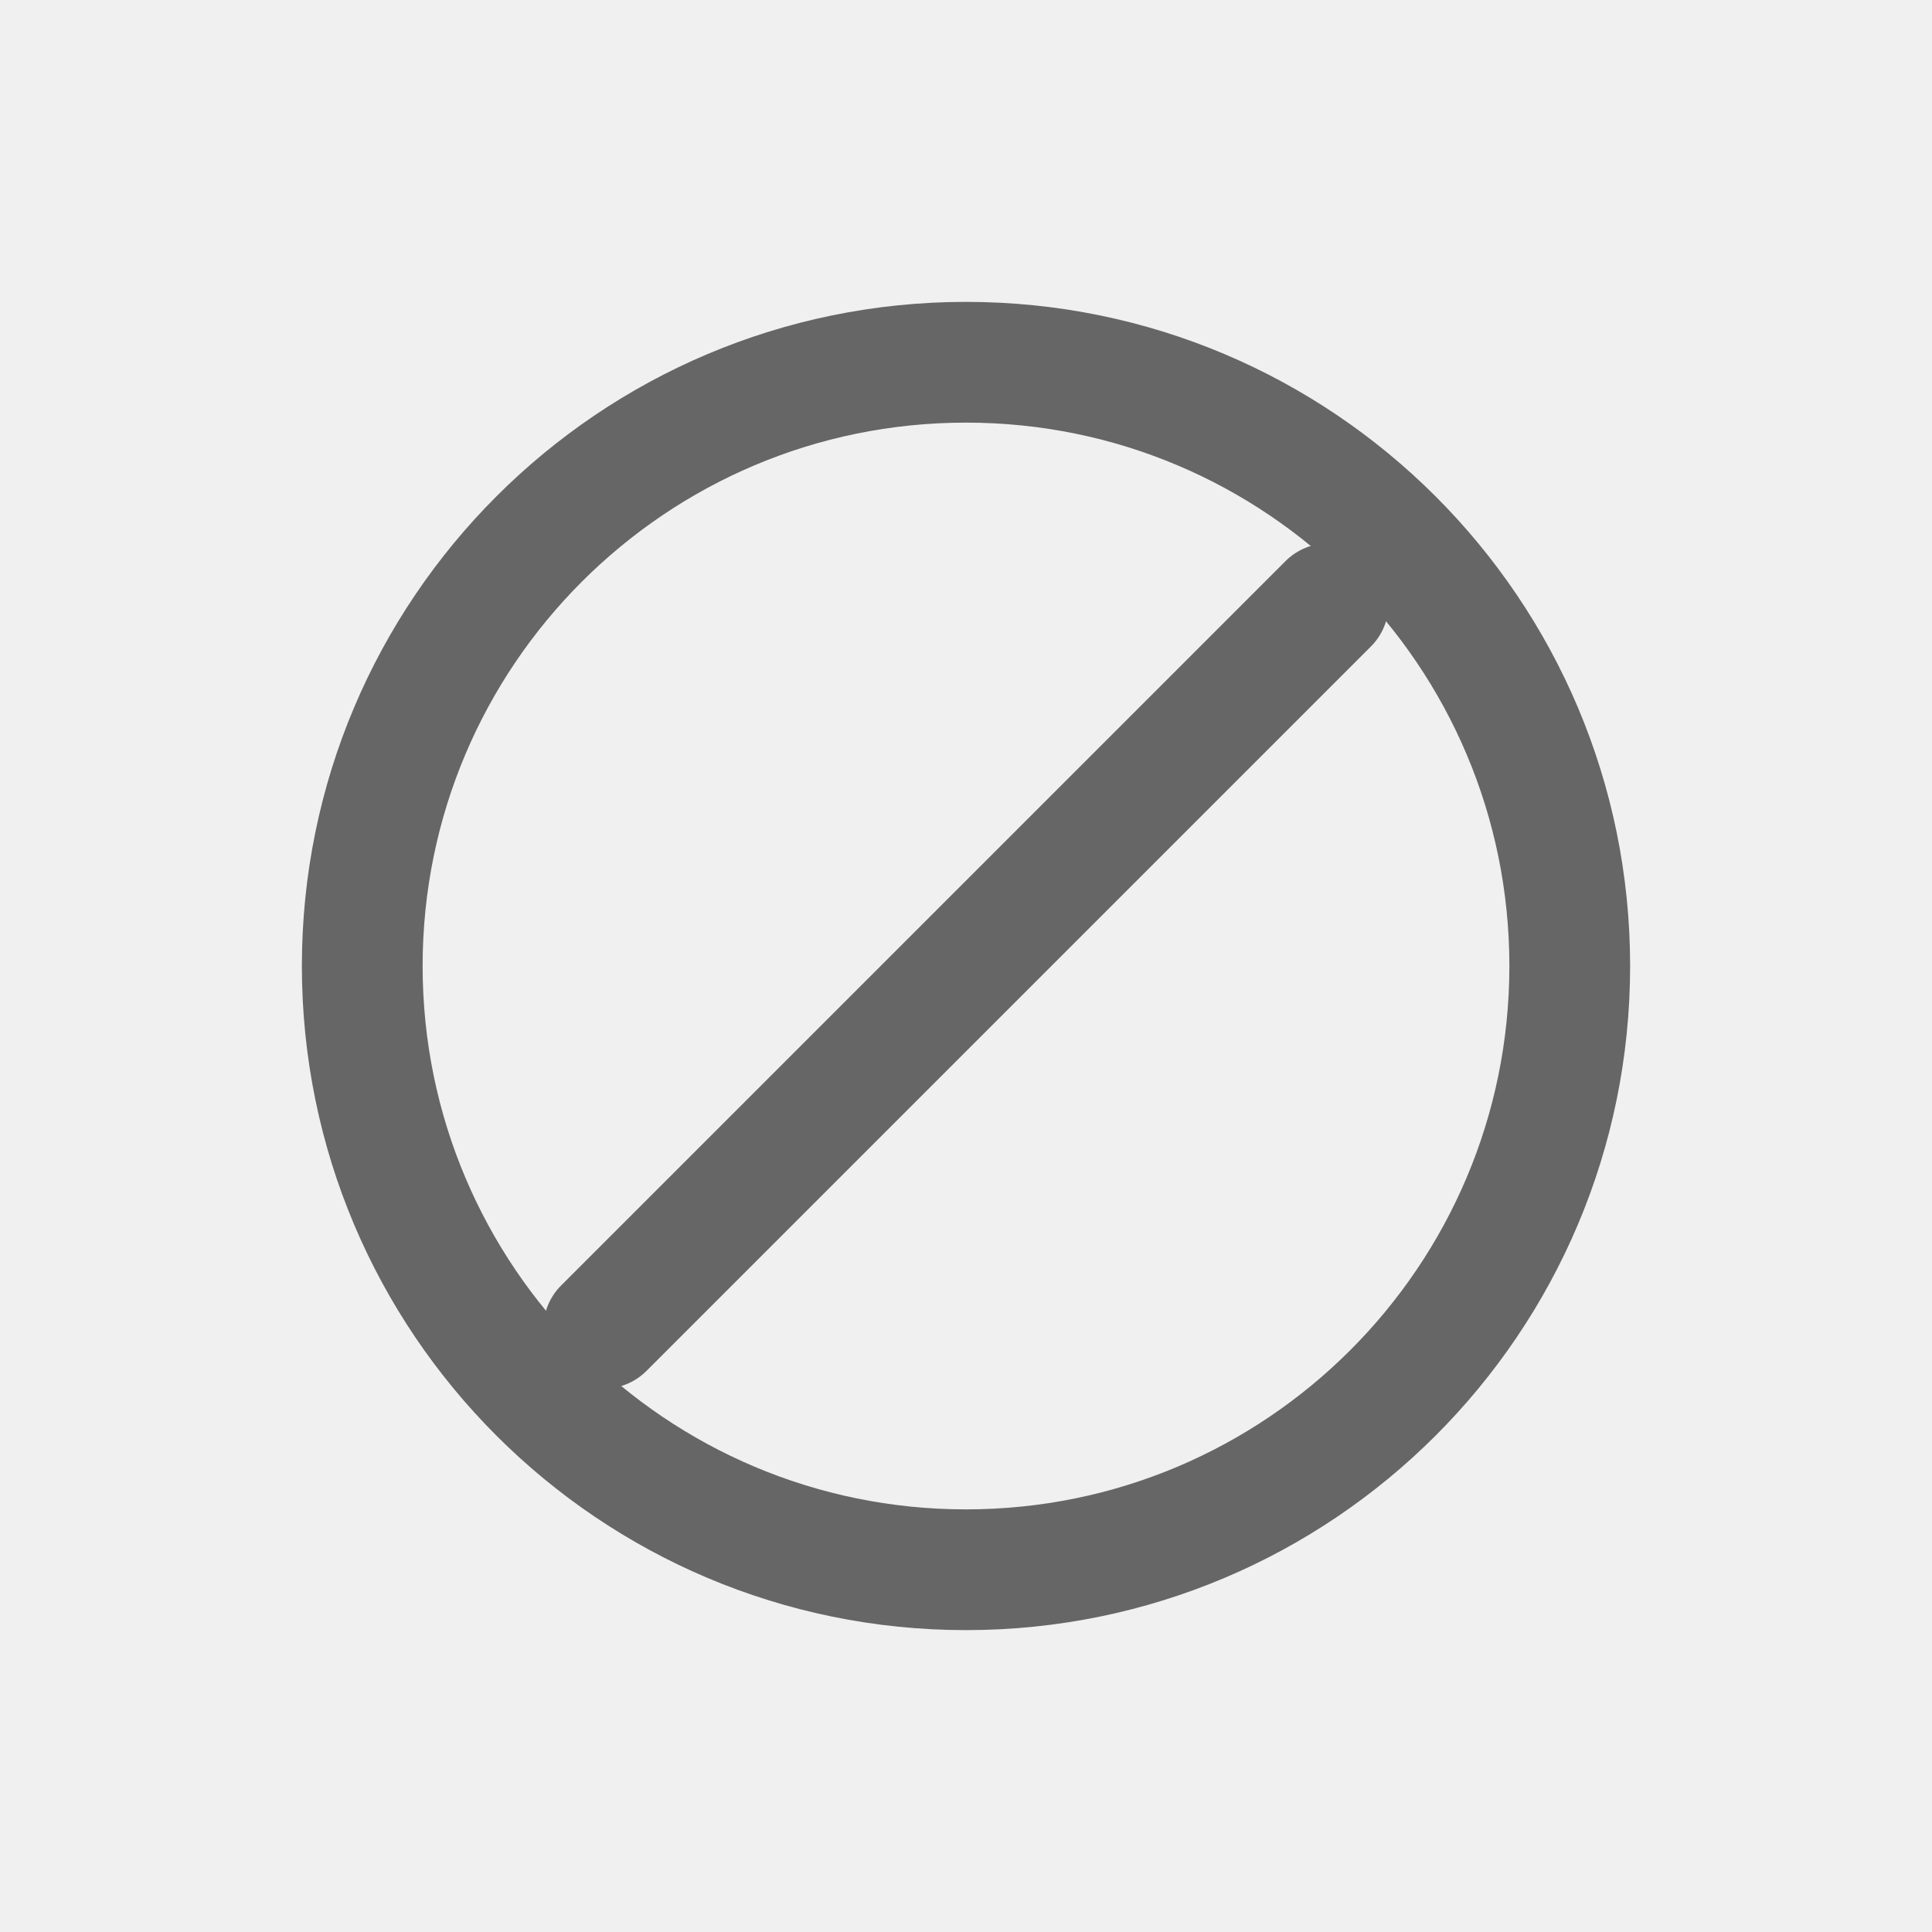
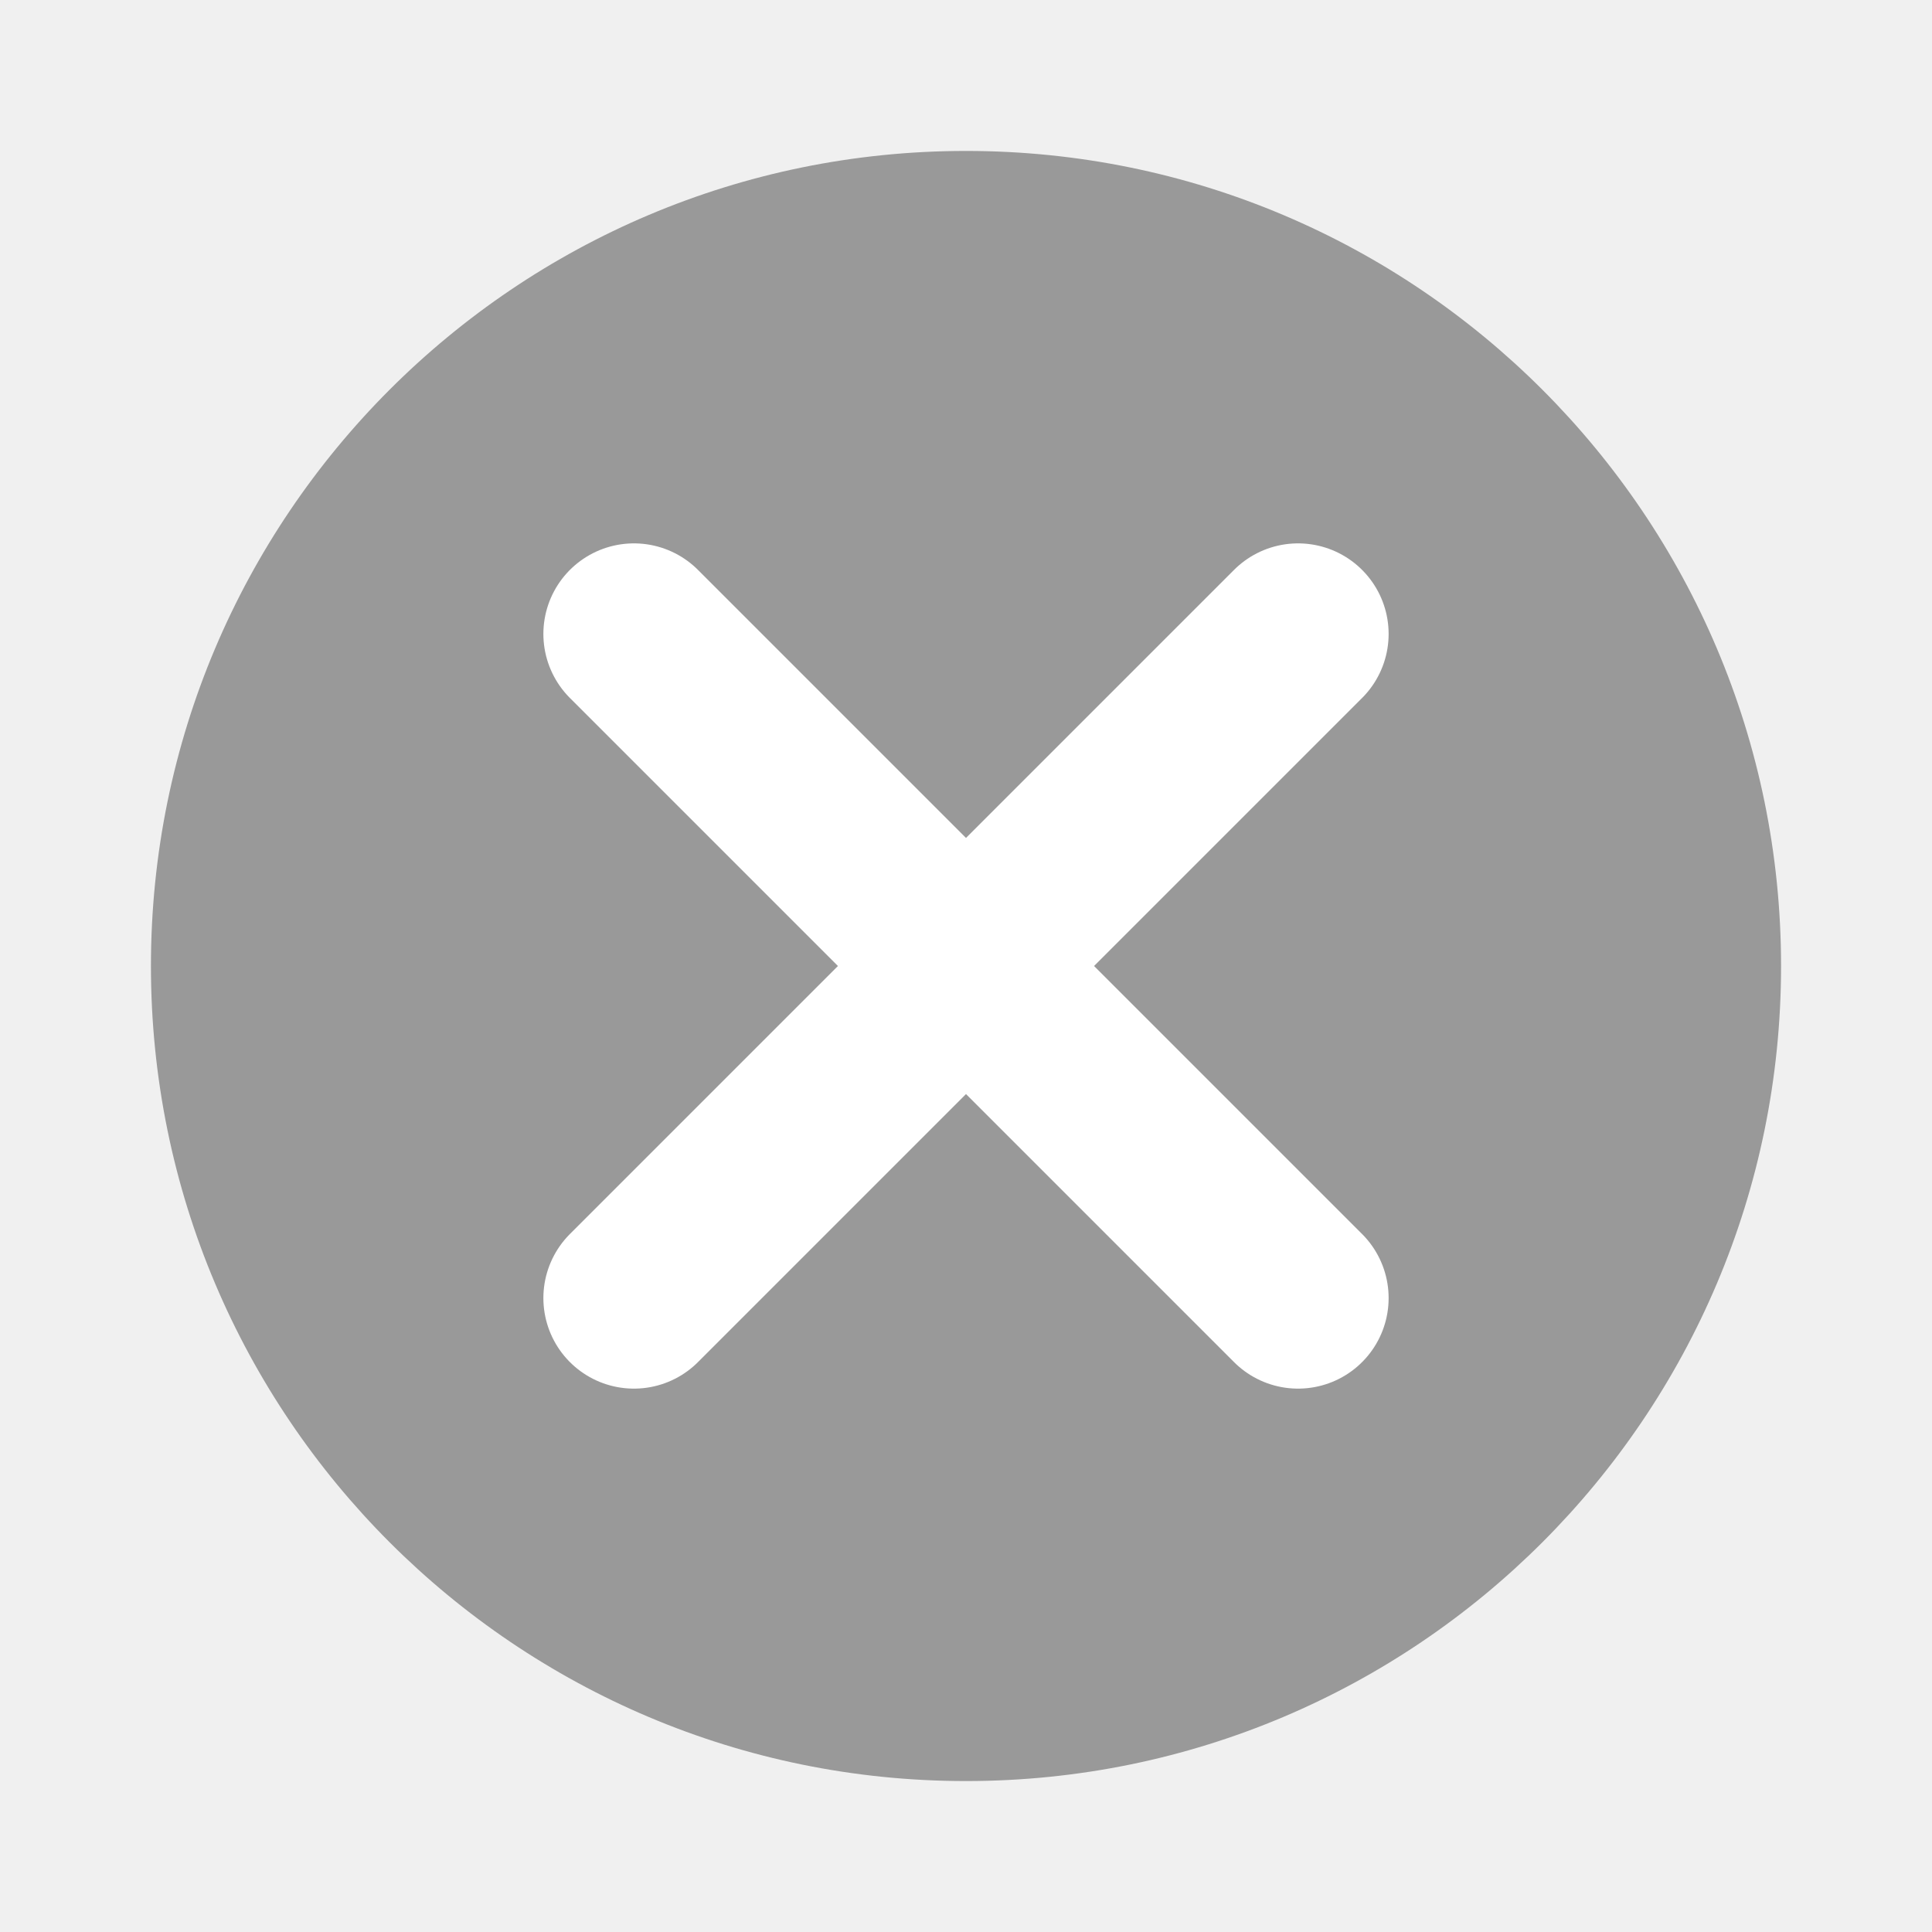
- <svg xmlns="http://www.w3.org/2000/svg" width="48" height="48" viewBox="0 0 48 48">
-   <circle cx="24" cy="24" r="15" fill="none" stroke="#666666" stroke-width="3" />
-   <path d="M15 33 L33 15" fill="none" stroke="#666666" stroke-width="3" stroke-linecap="round" />
+ <svg xmlns="http://www.w3.org/2000/svg" width="32" height="32" viewBox="0 0 32 32">
+   <circle cx="16" cy="16" r="13.5" fill="#999999" />
+   <path d="M10.5 10.5 L21.5 21.5 M21.5 10.5 L10.5 21.5" fill="none" stroke="#FFFFFF" stroke-width="3" stroke-linecap="round" />
</svg>
